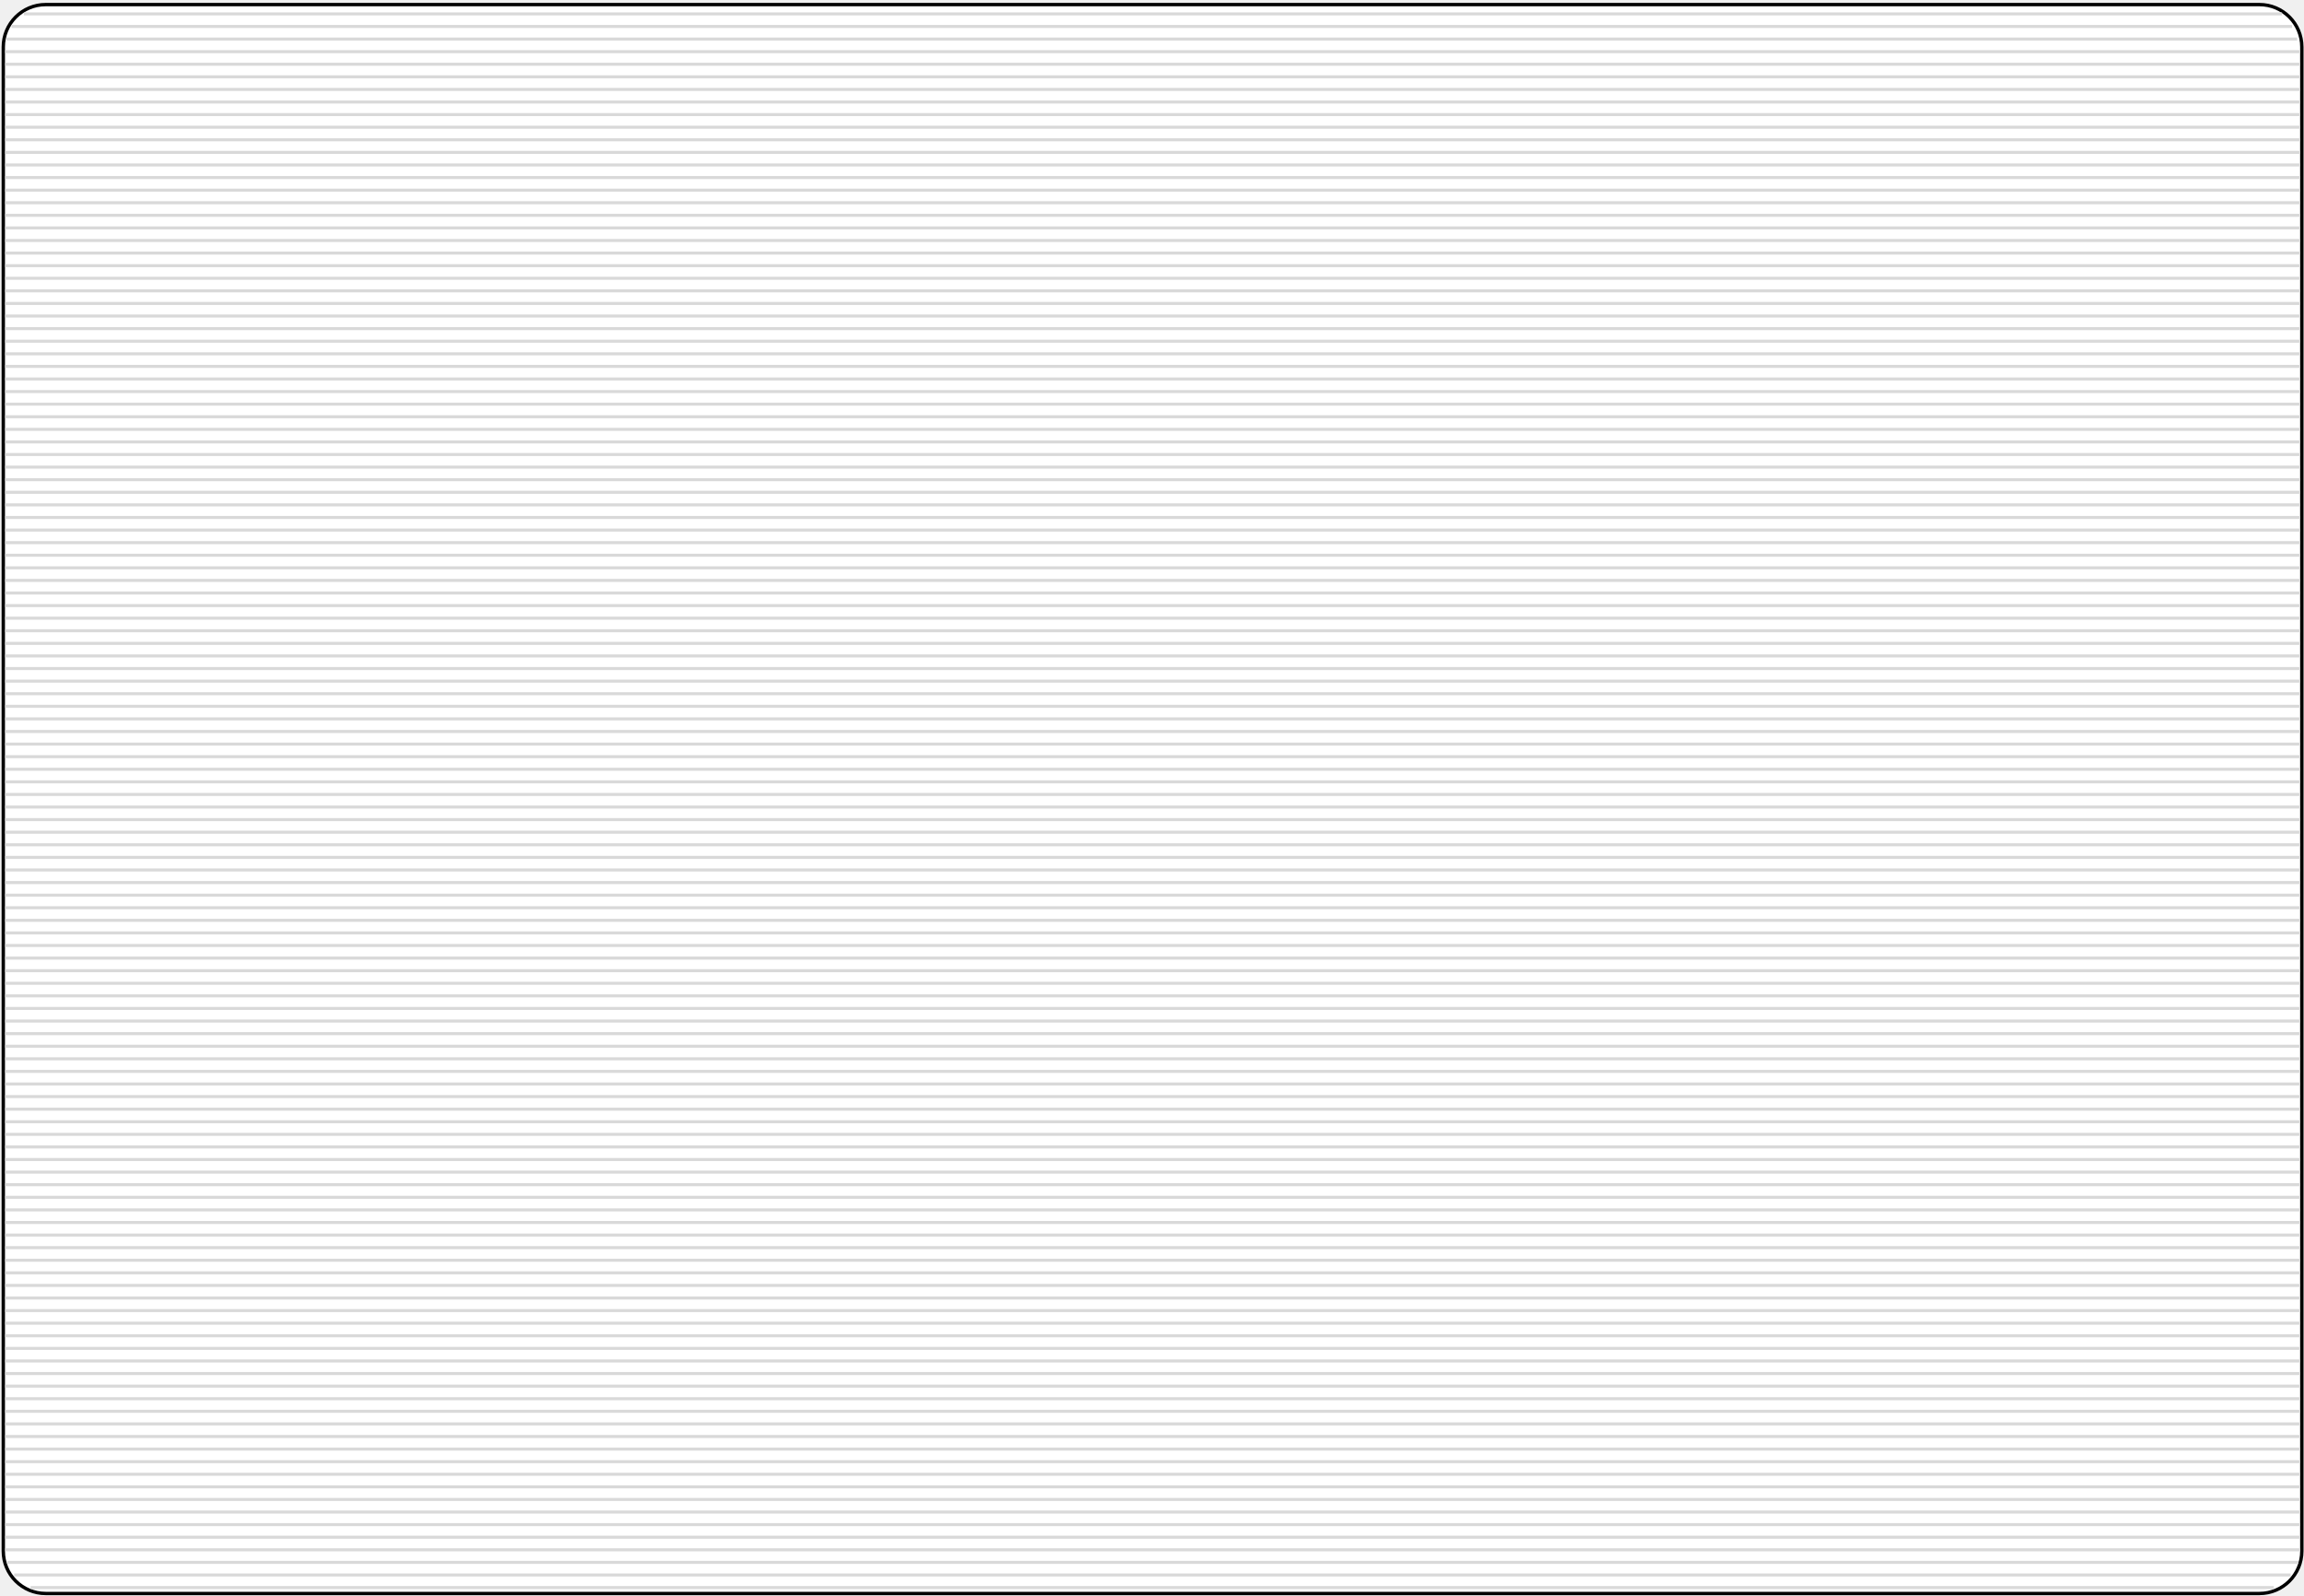
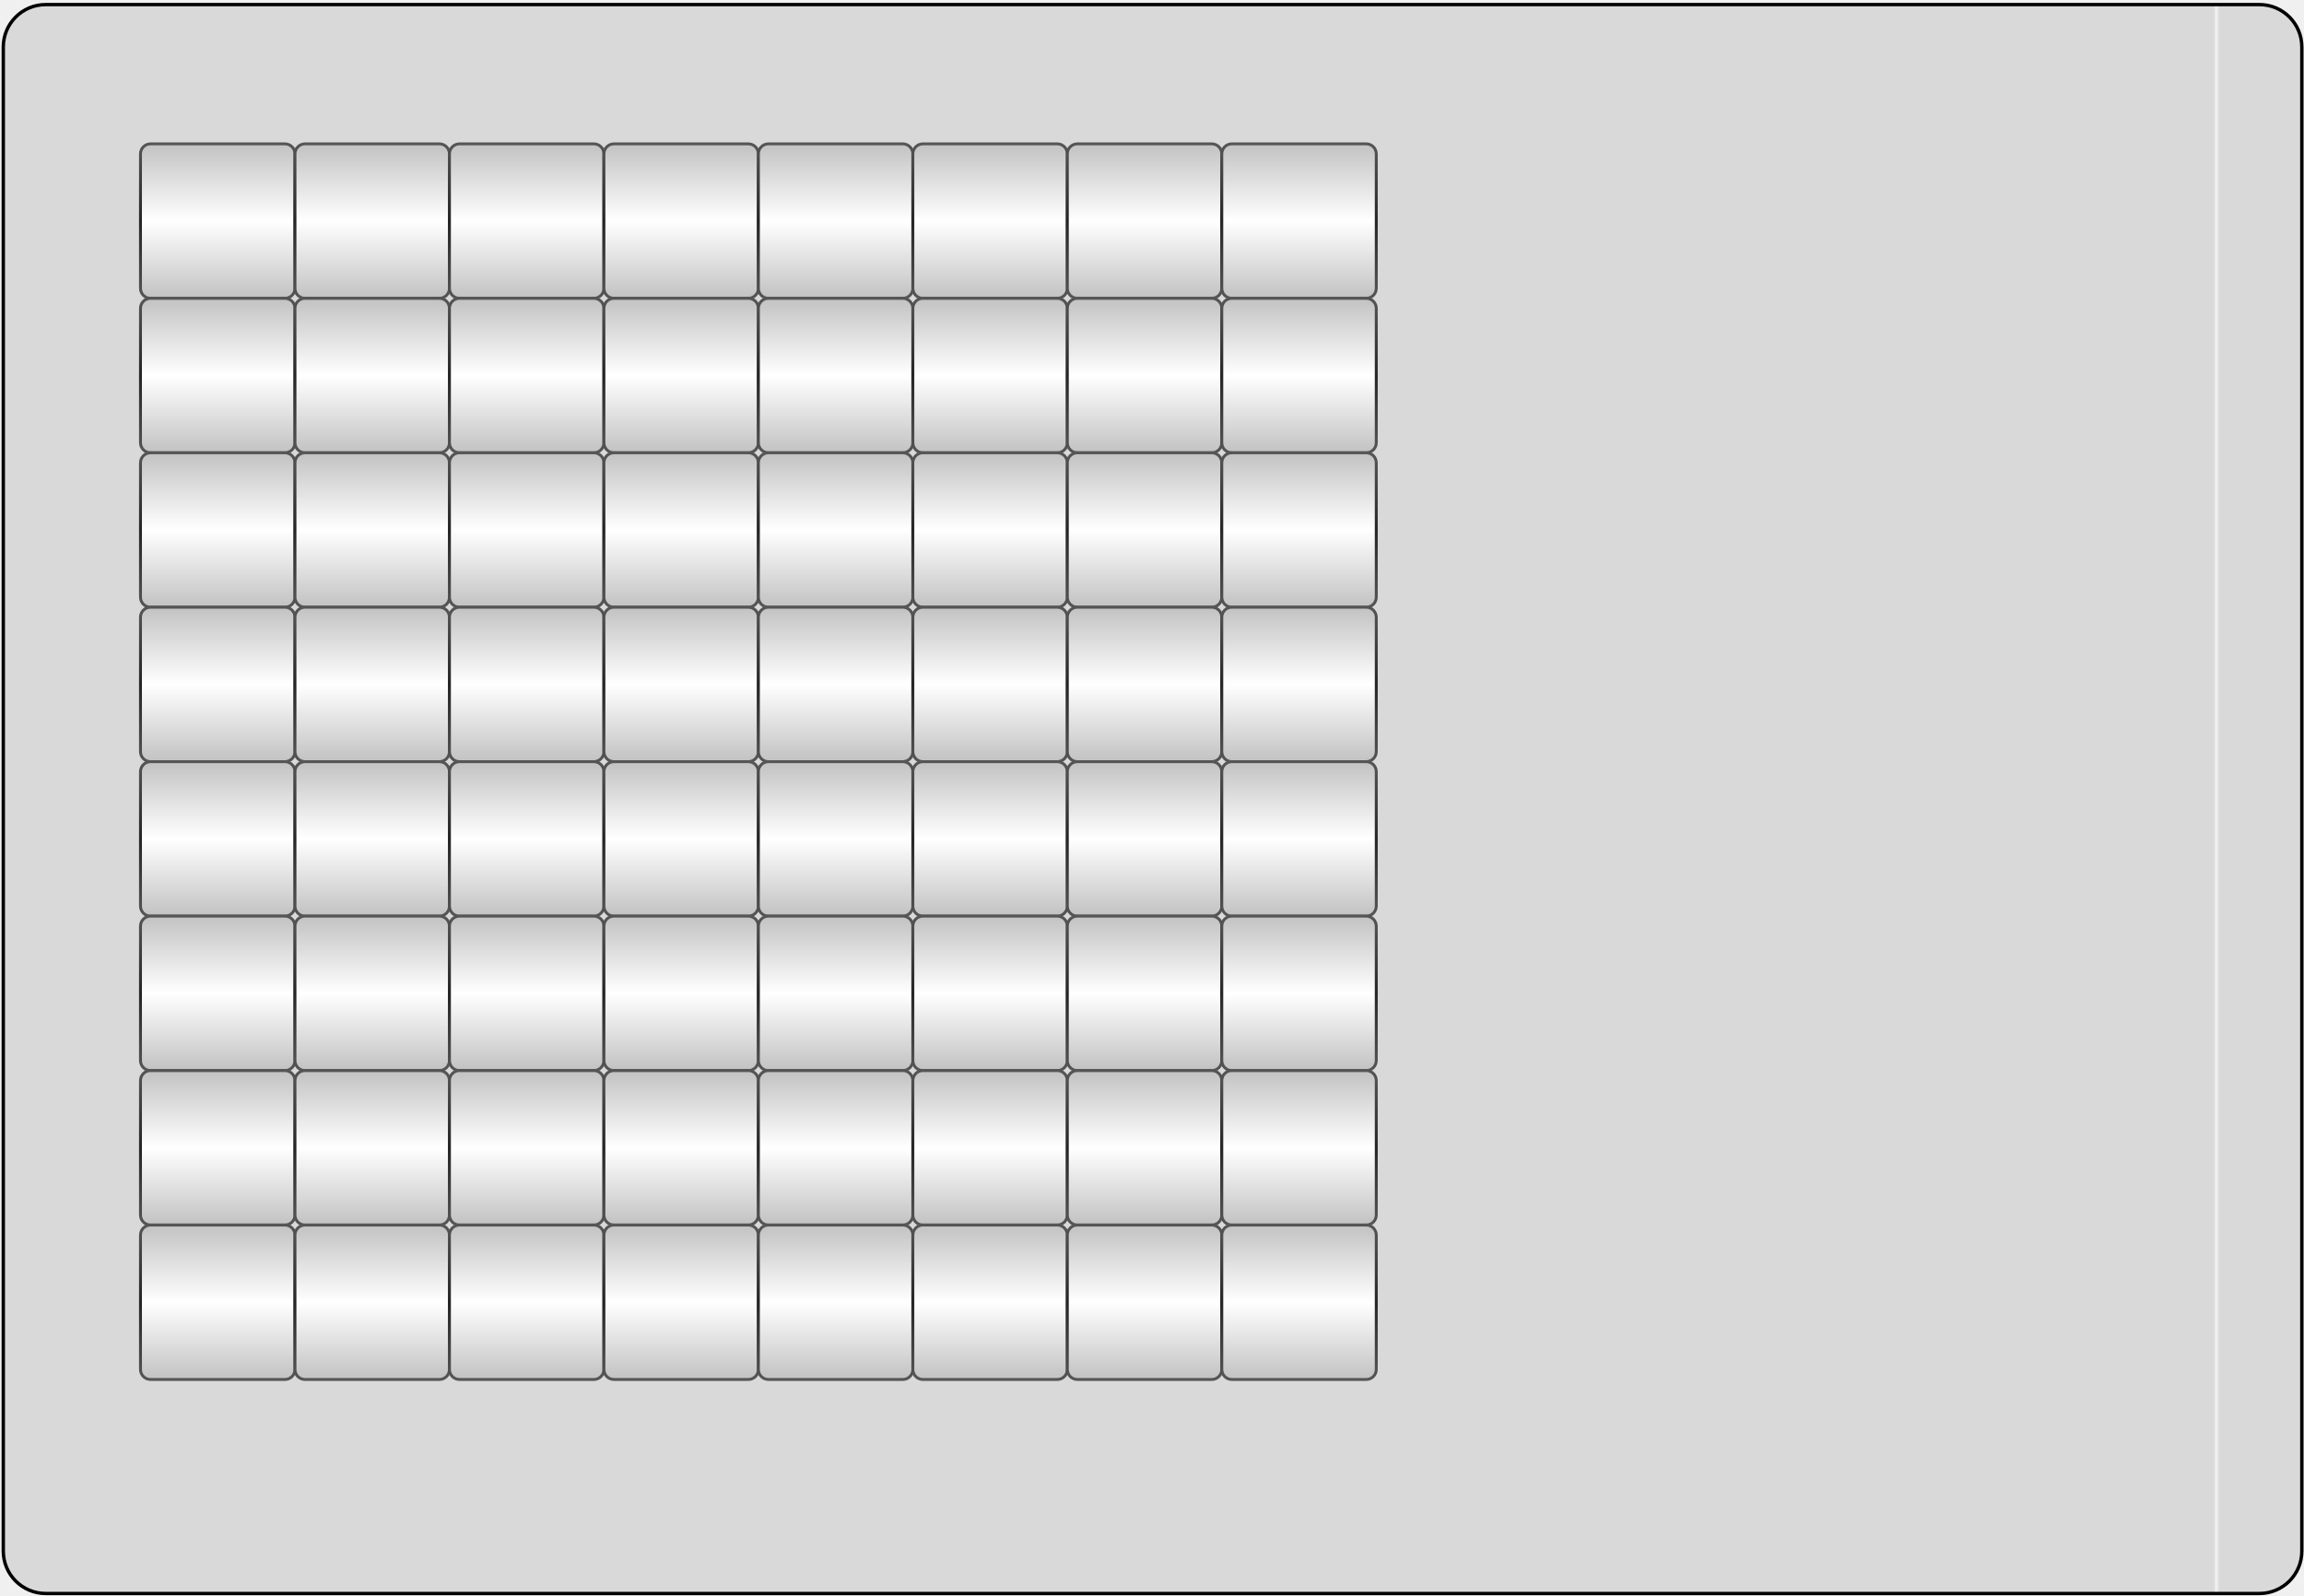
<svg xmlns="http://www.w3.org/2000/svg" xmlns:xlink="http://www.w3.org/1999/xlink" width="732" height="507" id="svg2" version="1.0">
  <defs id="defs4">
    <linearGradient id="linearGradient4085">
      <stop style="stop-color:#717171;stop-opacity:1;" offset="0" id="stop4087" />
      <stop style="stop-color:#ffffff;stop-opacity:1;" offset="1" id="stop4089" />
    </linearGradient>
    <linearGradient id="linearGradient3441">
      <stop style="stop-color:#858585;stop-opacity:1;" offset="0" id="stop3443" />
      <stop style="stop-color:#252525;stop-opacity:1;" offset="1" id="stop3445" />
    </linearGradient>
    <filter id="filter3194">
      <feGaussianBlur id="feGaussianBlur3196" stdDeviation="0.853" />
    </filter>
    <radialGradient r="254.786" fy="392.4" fx="220.123" cy="392.4" cx="220.123" gradientTransform="matrix(1.150908,0.5710642,-0.4515342,0.9195676,130.5254,-104.5135)" gradientUnits="userSpaceOnUse" id="radialGradient3229" xlink:href="#linearGradient3167" />
    <linearGradient gradientTransform="translate(-0.1713688,-0.1142458)" gradientUnits="userSpaceOnUse" y2="24.871" x2="35.013" y1="2.457" x1="18.368" id="linearGradient3172" xlink:href="#linearGradient3189" />
    <linearGradient id="linearGradient3167">
      <stop id="stop3169" offset="0" style="stop-color:#ffffff;stop-opacity:1;" />
      <stop id="stop3171" offset="1" style="stop-color:#000000;stop-opacity:0.312;" />
    </linearGradient>
    <marker style="overflow:visible" id="Arrow1Lstart" refX="0" refY="0" orient="auto">
      <path transform="matrix(0.8,0,0,0.8,10,0)" style="fill-rule:evenodd;stroke:#000000;stroke-width:1pt;marker-start:none" d="M 0,0 L 5,-5 L -12.5,0 L 5,5 L 0,0 z" id="path4575" />
    </marker>
    <linearGradient id="linearGradient3166">
      <stop id="stop3168" offset="0" style="stop-color:#ffffff;stop-opacity:1;" />
      <stop id="stop3170" offset="1" style="stop-color:#ffffff;stop-opacity:0.196;" />
    </linearGradient>
    <linearGradient id="linearGradient3189">
      <stop style="stop-color:#ffffff;stop-opacity:0.562;" offset="0" id="stop3191" />
      <stop style="stop-color:#ffffff;stop-opacity:0;" offset="1" id="stop3193" />
    </linearGradient>
-     <linearGradient xlink:href="#linearGradient4085" id="linearGradient4749" gradientUnits="userSpaceOnUse" gradientTransform="matrix(1.086957,0,0,1.086957,-319.4971,402.802)" spreadMethod="reflect" x1="75.281" y1="42.152" x2="75.281" y2="94.783" />
-     <linearGradient xlink:href="#linearGradient3441" id="linearGradient4751" gradientUnits="userSpaceOnUse" gradientTransform="matrix(1.086957,0,0,1.086957,-319.4971,402.802)" spreadMethod="reflect" x1="98.281" y1="49.935" x2="98.281" y2="94.783" />
+     <linearGradient xlink:href="#linearGradient4085" id="linearGradient2698" gradientUnits="userSpaceOnUse" gradientTransform="matrix(1.086957,0,0,1.086957,-37.65261,-32.77589)" spreadMethod="reflect" x1="75.281" y1="42.152" x2="75.281" y2="94.783" />
+     <linearGradient xlink:href="#linearGradient3441" id="linearGradient2700" gradientUnits="userSpaceOnUse" gradientTransform="matrix(1.086957,0,0,1.086957,-37.65261,-32.77589)" spreadMethod="reflect" x1="98.281" y1="49.935" x2="98.281" y2="94.783" />
+     <pattern patternUnits="userSpaceOnUse" width="730.03" height="16.964" patternTransform="translate(-755.9541,36.6547)" id="pattern2702">
+       <path id="path3209" d="M 0.481,0.481 L 729.549,0.481" style="fill:none;fill-rule:evenodd;stroke:#d9d9d9;stroke-width:0.963px;stroke-linecap:butt;stroke-linejoin:miter;stroke-opacity:1" />
+       <path id="path3211" d="M 0.481,4.482 L 729.549,4.482" style="fill:none;fill-rule:evenodd;stroke:#d9d9d9;stroke-width:0.963px;stroke-linecap:butt;stroke-linejoin:miter;stroke-opacity:1" />
+       <path style="fill:none;fill-rule:evenodd;stroke:#d9d9d9;stroke-width:0.963px;stroke-linecap:butt;stroke-linejoin:miter;stroke-opacity:1" d="M 0.481,8.482 L 729.549,8.482" id="path3213" />
+       <path id="path3215" d="M 0.481,12.482 L 729.549,12.482" style="fill:none;fill-rule:evenodd;stroke:#d9d9d9;stroke-width:0.963px;stroke-linecap:butt;stroke-linejoin:miter;stroke-opacity:1" />
+       <path style="fill:none;fill-rule:evenodd;stroke:#d9d9d9;stroke-width:0.963px;stroke-linecap:butt;stroke-linejoin:miter;stroke-opacity:1" d="M 0.481,16.482 L 729.549,16.482" id="path3217" />
+     </pattern>
+     <pattern patternUnits="userSpaceOnUse" width="730.03" height="0.963" patternTransform="translate(-755.9541,-3.348295)" id="pattern4220">
+       <path style="fill:none;fill-rule:evenodd;stroke:#d9d9d9;stroke-width:0.963px;stroke-linecap:butt;stroke-linejoin:miter;stroke-opacity:1" d="M 0.481,0.481 L 729.549,0.481" id="path3189" />
+     </pattern>
  </defs>
  <g id="layer2" style="display:inline">
-     <rect style="fill:#ffffff;fill-opacity:1;stroke:#000000;stroke-width:1.075;stroke-opacity:1" id="rect2403" width="730.266" height="504.875" x="1.047" y="1.456" ry="13.477" />
+     <rect style="fill:url(#pattern4220);fill-opacity:1;stroke:#000000;stroke-width:1.075;stroke-opacity:1;stroke-miterlimit:4;stroke-dasharray:none" id="rect2403" width="730.266" height="504.875" x="1.047" y="1.456" ry="13.477" />
  </g>
-   <g id="layer1" style="display:inline">
-     <path style="fill:none;fill-rule:evenodd;stroke:#d9d9d9;stroke-width:0.955px;stroke-linecap:butt;stroke-linejoin:miter;stroke-opacity:1" d="M 7.581,4.413 L 725.015,4.413" id="path3175" />
-     <path id="path3177" d="M 3.672,8.413 L 728.225,8.413" style="fill:none;fill-rule:evenodd;stroke:#d9d9d9;stroke-width:0.96px;stroke-linecap:butt;stroke-linejoin:miter;stroke-opacity:1" />
-     <path id="path3179" d="M 2.032,12.413 L 729.83,12.413" style="fill:none;fill-rule:evenodd;stroke:#d9d9d9;stroke-width:0.962px;stroke-linecap:butt;stroke-linejoin:miter;stroke-opacity:1" />
-     <path style="fill:none;fill-rule:evenodd;stroke:#d9d9d9;stroke-width:0.963px;stroke-linecap:butt;stroke-linejoin:miter;stroke-opacity:1" d="M 1.654,16.414 L 730.722,16.414" id="path3181" />
-     <path id="path3183" d="M 1.654,20.414 L 730.722,20.414" style="fill:none;fill-rule:evenodd;stroke:#d9d9d9;stroke-width:0.963px;stroke-linecap:butt;stroke-linejoin:miter;stroke-opacity:1" />
-     <path style="fill:none;fill-rule:evenodd;stroke:#d9d9d9;stroke-width:0.963px;stroke-linecap:butt;stroke-linejoin:miter;stroke-opacity:1" d="M 1.654,24.414 L 730.722,24.414" id="path3185" />
-     <path style="fill:none;fill-rule:evenodd;stroke:#d9d9d9;stroke-width:0.963px;stroke-linecap:butt;stroke-linejoin:miter;stroke-opacity:1" d="M 1.654,28.414 L 730.722,28.414" id="path3187" />
-     <path id="path3189" d="M 1.654,32.415 L 730.722,32.415" style="fill:none;fill-rule:evenodd;stroke:#d9d9d9;stroke-width:0.963px;stroke-linecap:butt;stroke-linejoin:miter;stroke-opacity:1" />
-     <path id="path3191" d="M 1.654,36.415 L 730.722,36.415" style="fill:none;fill-rule:evenodd;stroke:#d9d9d9;stroke-width:0.963px;stroke-linecap:butt;stroke-linejoin:miter;stroke-opacity:1" />
-     <path style="fill:none;fill-rule:evenodd;stroke:#d9d9d9;stroke-width:0.963px;stroke-linecap:butt;stroke-linejoin:miter;stroke-opacity:1" d="M 1.654,40.415 L 730.722,40.415" id="path3193" />
-     <path style="fill:none;fill-rule:evenodd;stroke:#d9d9d9;stroke-width:0.963px;stroke-linecap:butt;stroke-linejoin:miter;stroke-opacity:1" d="M 1.654,44.416 L 730.722,44.416" id="path3195" />
-     <path id="path3197" d="M 1.654,48.416 L 730.722,48.416" style="fill:none;fill-rule:evenodd;stroke:#d9d9d9;stroke-width:0.963px;stroke-linecap:butt;stroke-linejoin:miter;stroke-opacity:1" />
-     <path style="fill:none;fill-rule:evenodd;stroke:#d9d9d9;stroke-width:0.963px;stroke-linecap:butt;stroke-linejoin:miter;stroke-opacity:1" d="M 1.654,52.416 L 730.722,52.416" id="path3199" />
-     <path id="path3201" d="M 1.654,56.417 L 730.722,56.417" style="fill:none;fill-rule:evenodd;stroke:#d9d9d9;stroke-width:0.963px;stroke-linecap:butt;stroke-linejoin:miter;stroke-opacity:1" />
-     <path id="path3203" d="M 1.654,60.417 L 730.722,60.417" style="fill:none;fill-rule:evenodd;stroke:#d9d9d9;stroke-width:0.963px;stroke-linecap:butt;stroke-linejoin:miter;stroke-opacity:1" />
-     <path style="fill:none;fill-rule:evenodd;stroke:#d9d9d9;stroke-width:0.963px;stroke-linecap:butt;stroke-linejoin:miter;stroke-opacity:1" d="M 1.654,64.417 L 730.722,64.417" id="path3205" />
-     <path id="path3207" d="M 1.654,68.417 L 730.722,68.417" style="fill:none;fill-rule:evenodd;stroke:#d9d9d9;stroke-width:0.963px;stroke-linecap:butt;stroke-linejoin:miter;stroke-opacity:1" />
-     <path style="fill:none;fill-rule:evenodd;stroke:#d9d9d9;stroke-width:0.963px;stroke-linecap:butt;stroke-linejoin:miter;stroke-opacity:1" d="M 1.654,72.418 L 730.722,72.418" id="path3209" />
-     <path style="fill:none;fill-rule:evenodd;stroke:#d9d9d9;stroke-width:0.963px;stroke-linecap:butt;stroke-linejoin:miter;stroke-opacity:1" d="M 1.654,76.418 L 730.722,76.418" id="path3211" />
-     <path id="path3213" d="M 1.654,80.418 L 730.722,80.418" style="fill:none;fill-rule:evenodd;stroke:#d9d9d9;stroke-width:0.963px;stroke-linecap:butt;stroke-linejoin:miter;stroke-opacity:1" />
-     <path style="fill:none;fill-rule:evenodd;stroke:#d9d9d9;stroke-width:0.963px;stroke-linecap:butt;stroke-linejoin:miter;stroke-opacity:1" d="M 1.654,84.419 L 730.722,84.419" id="path3215" />
-     <path id="path3217" d="M 1.654,88.419 L 730.722,88.419" style="fill:none;fill-rule:evenodd;stroke:#d9d9d9;stroke-width:0.963px;stroke-linecap:butt;stroke-linejoin:miter;stroke-opacity:1" />
-     <path id="path3219" d="M 1.654,92.419 L 730.722,92.419" style="fill:none;fill-rule:evenodd;stroke:#d9d9d9;stroke-width:0.963px;stroke-linecap:butt;stroke-linejoin:miter;stroke-opacity:1" />
-     <path style="fill:none;fill-rule:evenodd;stroke:#d9d9d9;stroke-width:0.963px;stroke-linecap:butt;stroke-linejoin:miter;stroke-opacity:1" d="M 1.654,96.42 L 730.722,96.42" id="path3221" />
-     <path style="fill:none;fill-rule:evenodd;stroke:#d9d9d9;stroke-width:0.963px;stroke-linecap:butt;stroke-linejoin:miter;stroke-opacity:1" d="M 1.654,100.42 L 730.722,100.42" id="path3223" />
-     <path id="path3225" d="M 1.654,104.42 L 730.722,104.42" style="fill:none;fill-rule:evenodd;stroke:#d9d9d9;stroke-width:0.963px;stroke-linecap:butt;stroke-linejoin:miter;stroke-opacity:1" />
-     <path id="path3227" d="M 1.654,108.42 L 730.722,108.42" style="fill:none;fill-rule:evenodd;stroke:#d9d9d9;stroke-width:0.963px;stroke-linecap:butt;stroke-linejoin:miter;stroke-opacity:1" />
-     <path style="fill:none;fill-rule:evenodd;stroke:#d9d9d9;stroke-width:0.963px;stroke-linecap:butt;stroke-linejoin:miter;stroke-opacity:1" d="M 1.654,112.421 L 730.722,112.421" id="path3229" />
-     <path id="path3231" d="M 1.654,116.421 L 730.722,116.421" style="fill:none;fill-rule:evenodd;stroke:#d9d9d9;stroke-width:0.963px;stroke-linecap:butt;stroke-linejoin:miter;stroke-opacity:1" />
-     <path style="fill:none;fill-rule:evenodd;stroke:#d9d9d9;stroke-width:0.963px;stroke-linecap:butt;stroke-linejoin:miter;stroke-opacity:1" d="M 1.654,120.421 L 730.722,120.421" id="path3233" />
-     <path style="fill:none;fill-rule:evenodd;stroke:#d9d9d9;stroke-width:0.963px;stroke-linecap:butt;stroke-linejoin:miter;stroke-opacity:1" d="M 1.654,124.422 L 730.722,124.422" id="path3235" />
-     <path id="path3237" d="M 1.654,128.422 L 730.722,128.422" style="fill:none;fill-rule:evenodd;stroke:#d9d9d9;stroke-width:0.963px;stroke-linecap:butt;stroke-linejoin:miter;stroke-opacity:1" />
-     <path id="path3239" d="M 1.654,132.422 L 730.722,132.422" style="fill:none;fill-rule:evenodd;stroke:#d9d9d9;stroke-width:0.963px;stroke-linecap:butt;stroke-linejoin:miter;stroke-opacity:1" />
-     <path style="fill:none;fill-rule:evenodd;stroke:#d9d9d9;stroke-width:0.963px;stroke-linecap:butt;stroke-linejoin:miter;stroke-opacity:1" d="M 1.654,136.423 L 730.722,136.423" id="path3241" />
-     <path style="fill:none;fill-rule:evenodd;stroke:#d9d9d9;stroke-width:0.963px;stroke-linecap:butt;stroke-linejoin:miter;stroke-opacity:1" d="M 1.654,140.423 L 730.722,140.423" id="path3243" />
-     <path id="path3245" d="M 1.654,144.423 L 730.722,144.423" style="fill:none;fill-rule:evenodd;stroke:#d9d9d9;stroke-width:0.963px;stroke-linecap:butt;stroke-linejoin:miter;stroke-opacity:1" />
-     <path style="fill:none;fill-rule:evenodd;stroke:#d9d9d9;stroke-width:0.963px;stroke-linecap:butt;stroke-linejoin:miter;stroke-opacity:1" d="M 1.654,148.423 L 730.722,148.423" id="path3247" />
-     <path id="path3249" d="M 1.654,152.424 L 730.722,152.424" style="fill:none;fill-rule:evenodd;stroke:#d9d9d9;stroke-width:0.963px;stroke-linecap:butt;stroke-linejoin:miter;stroke-opacity:1" />
-     <path id="path3251" d="M 1.654,156.424 L 730.722,156.424" style="fill:none;fill-rule:evenodd;stroke:#d9d9d9;stroke-width:0.963px;stroke-linecap:butt;stroke-linejoin:miter;stroke-opacity:1" />
-     <path style="fill:none;fill-rule:evenodd;stroke:#d9d9d9;stroke-width:0.963px;stroke-linecap:butt;stroke-linejoin:miter;stroke-opacity:1" d="M 1.654,160.424 L 730.722,160.424" id="path3253" />
-     <path style="fill:none;fill-rule:evenodd;stroke:#d9d9d9;stroke-width:0.963px;stroke-linecap:butt;stroke-linejoin:miter;stroke-opacity:1" d="M 1.654,164.425 L 730.722,164.425" id="path3255" />
-     <path id="path3257" d="M 1.654,168.425 L 730.722,168.425" style="fill:none;fill-rule:evenodd;stroke:#d9d9d9;stroke-width:0.963px;stroke-linecap:butt;stroke-linejoin:miter;stroke-opacity:1" />
-     <path id="path3259" d="M 1.654,172.425 L 730.722,172.425" style="fill:none;fill-rule:evenodd;stroke:#d9d9d9;stroke-width:0.963px;stroke-linecap:butt;stroke-linejoin:miter;stroke-opacity:1" />
-     <path style="fill:none;fill-rule:evenodd;stroke:#d9d9d9;stroke-width:0.963px;stroke-linecap:butt;stroke-linejoin:miter;stroke-opacity:1" d="M 1.654,176.426 L 730.722,176.426" id="path3261" />
-     <path id="path3263" d="M 1.654,180.426 L 730.722,180.426" style="fill:none;fill-rule:evenodd;stroke:#d9d9d9;stroke-width:0.963px;stroke-linecap:butt;stroke-linejoin:miter;stroke-opacity:1" />
-     <path style="fill:none;fill-rule:evenodd;stroke:#d9d9d9;stroke-width:0.963px;stroke-linecap:butt;stroke-linejoin:miter;stroke-opacity:1" d="M 1.654,184.426 L 730.722,184.426" id="path3265" />
-     <path style="fill:none;fill-rule:evenodd;stroke:#d9d9d9;stroke-width:0.963px;stroke-linecap:butt;stroke-linejoin:miter;stroke-opacity:1" d="M 1.654,188.426 L 730.722,188.426" id="path3267" />
-     <path id="path3269" d="M 1.654,192.427 L 730.722,192.427" style="fill:none;fill-rule:evenodd;stroke:#d9d9d9;stroke-width:0.963px;stroke-linecap:butt;stroke-linejoin:miter;stroke-opacity:1" />
-     <path style="fill:none;fill-rule:evenodd;stroke:#d9d9d9;stroke-width:0.963px;stroke-linecap:butt;stroke-linejoin:miter;stroke-opacity:1" d="M 1.654,196.427 L 730.722,196.427" id="path3271" />
-     <path id="path3273" d="M 1.654,200.427 L 730.722,200.427" style="fill:none;fill-rule:evenodd;stroke:#d9d9d9;stroke-width:0.963px;stroke-linecap:butt;stroke-linejoin:miter;stroke-opacity:1" />
-     <path id="path3275" d="M 1.654,204.428 L 730.722,204.428" style="fill:none;fill-rule:evenodd;stroke:#d9d9d9;stroke-width:0.963px;stroke-linecap:butt;stroke-linejoin:miter;stroke-opacity:1" />
-     <path style="fill:none;fill-rule:evenodd;stroke:#d9d9d9;stroke-width:0.963px;stroke-linecap:butt;stroke-linejoin:miter;stroke-opacity:1" d="M 1.654,208.428 L 730.722,208.428" id="path3277" />
-     <path id="path3279" d="M 1.654,212.428 L 730.722,212.428" style="fill:none;fill-rule:evenodd;stroke:#d9d9d9;stroke-width:0.963px;stroke-linecap:butt;stroke-linejoin:miter;stroke-opacity:1" />
-     <path style="fill:none;fill-rule:evenodd;stroke:#d9d9d9;stroke-width:0.963px;stroke-linecap:butt;stroke-linejoin:miter;stroke-opacity:1" d="M 1.654,216.429 L 730.722,216.429" id="path3281" />
-     <path style="fill:none;fill-rule:evenodd;stroke:#d9d9d9;stroke-width:0.963px;stroke-linecap:butt;stroke-linejoin:miter;stroke-opacity:1" d="M 1.654,220.429 L 730.722,220.429" id="path3283" />
-     <path id="path3285" d="M 1.654,224.429 L 730.722,224.429" style="fill:none;fill-rule:evenodd;stroke:#d9d9d9;stroke-width:0.963px;stroke-linecap:butt;stroke-linejoin:miter;stroke-opacity:1" />
-     <path id="path3287" d="M 1.654,228.429 L 730.722,228.429" style="fill:none;fill-rule:evenodd;stroke:#d9d9d9;stroke-width:0.963px;stroke-linecap:butt;stroke-linejoin:miter;stroke-opacity:1" />
-     <path style="fill:none;fill-rule:evenodd;stroke:#d9d9d9;stroke-width:0.963px;stroke-linecap:butt;stroke-linejoin:miter;stroke-opacity:1" d="M 1.654,232.43 L 730.722,232.43" id="path3289" />
-     <path style="fill:none;fill-rule:evenodd;stroke:#d9d9d9;stroke-width:0.963px;stroke-linecap:butt;stroke-linejoin:miter;stroke-opacity:1" d="M 1.654,236.43 L 730.722,236.43" id="path3291" />
-     <path id="path3293" d="M 1.654,240.43 L 730.722,240.43" style="fill:none;fill-rule:evenodd;stroke:#d9d9d9;stroke-width:0.963px;stroke-linecap:butt;stroke-linejoin:miter;stroke-opacity:1" />
-     <path style="fill:none;fill-rule:evenodd;stroke:#d9d9d9;stroke-width:0.963px;stroke-linecap:butt;stroke-linejoin:miter;stroke-opacity:1" d="M 1.654,244.431 L 730.722,244.431" id="path3295" />
-     <path id="path3297" d="M 1.654,248.431 L 730.722,248.431" style="fill:none;fill-rule:evenodd;stroke:#d9d9d9;stroke-width:0.963px;stroke-linecap:butt;stroke-linejoin:miter;stroke-opacity:1" />
-     <path id="path3299" d="M 1.654,252.431 L 730.722,252.431" style="fill:none;fill-rule:evenodd;stroke:#d9d9d9;stroke-width:0.963px;stroke-linecap:butt;stroke-linejoin:miter;stroke-opacity:1" />
-     <path style="fill:none;fill-rule:evenodd;stroke:#d9d9d9;stroke-width:0.963px;stroke-linecap:butt;stroke-linejoin:miter;stroke-opacity:1" d="M 1.654,256.432 L 730.722,256.432" id="path3301" />
-     <path id="path3303" d="M 1.654,260.432 L 730.722,260.432" style="fill:none;fill-rule:evenodd;stroke:#d9d9d9;stroke-width:0.963px;stroke-linecap:butt;stroke-linejoin:miter;stroke-opacity:1" />
-     <path style="fill:none;fill-rule:evenodd;stroke:#d9d9d9;stroke-width:0.963px;stroke-linecap:butt;stroke-linejoin:miter;stroke-opacity:1" d="M 1.654,264.432 L 730.722,264.432" id="path3305" />
-     <path style="fill:none;fill-rule:evenodd;stroke:#d9d9d9;stroke-width:0.963px;stroke-linecap:butt;stroke-linejoin:miter;stroke-opacity:1" d="M 1.654,268.432 L 730.722,268.432" id="path3307" />
-     <path id="path3309" d="M 1.654,272.433 L 730.722,272.433" style="fill:none;fill-rule:evenodd;stroke:#d9d9d9;stroke-width:0.963px;stroke-linecap:butt;stroke-linejoin:miter;stroke-opacity:1" />
-     <path style="fill:none;fill-rule:evenodd;stroke:#d9d9d9;stroke-width:0.963px;stroke-linecap:butt;stroke-linejoin:miter;stroke-opacity:1" d="M 1.654,276.433 L 730.722,276.433" id="path3311" />
-     <path id="path3313" d="M 1.654,280.433 L 730.722,280.433" style="fill:none;fill-rule:evenodd;stroke:#d9d9d9;stroke-width:0.963px;stroke-linecap:butt;stroke-linejoin:miter;stroke-opacity:1" />
-     <path id="path3315" d="M 1.654,284.434 L 730.722,284.434" style="fill:none;fill-rule:evenodd;stroke:#d9d9d9;stroke-width:0.963px;stroke-linecap:butt;stroke-linejoin:miter;stroke-opacity:1" />
-     <path style="fill:none;fill-rule:evenodd;stroke:#d9d9d9;stroke-width:0.963px;stroke-linecap:butt;stroke-linejoin:miter;stroke-opacity:1" d="M 1.654,288.434 L 730.722,288.434" id="path3317" />
-     <path style="fill:none;fill-rule:evenodd;stroke:#d9d9d9;stroke-width:0.963px;stroke-linecap:butt;stroke-linejoin:miter;stroke-opacity:1" d="M 1.654,292.434 L 730.722,292.434" id="path3319" />
-     <path id="path3321" d="M 1.654,296.435 L 730.722,296.435" style="fill:none;fill-rule:evenodd;stroke:#d9d9d9;stroke-width:0.963px;stroke-linecap:butt;stroke-linejoin:miter;stroke-opacity:1" />
-     <path id="path3323" d="M 1.654,300.435 L 730.722,300.435" style="fill:none;fill-rule:evenodd;stroke:#d9d9d9;stroke-width:0.963px;stroke-linecap:butt;stroke-linejoin:miter;stroke-opacity:1" />
-     <path style="fill:none;fill-rule:evenodd;stroke:#d9d9d9;stroke-width:0.963px;stroke-linecap:butt;stroke-linejoin:miter;stroke-opacity:1" d="M 1.654,304.435 L 730.722,304.435" id="path3325" />
-     <path id="path3327" d="M 1.654,308.435 L 730.722,308.435" style="fill:none;fill-rule:evenodd;stroke:#d9d9d9;stroke-width:0.963px;stroke-linecap:butt;stroke-linejoin:miter;stroke-opacity:1" />
-     <path style="fill:none;fill-rule:evenodd;stroke:#d9d9d9;stroke-width:0.963px;stroke-linecap:butt;stroke-linejoin:miter;stroke-opacity:1" d="M 1.654,312.436 L 730.722,312.436" id="path3329" />
-     <path style="fill:none;fill-rule:evenodd;stroke:#d9d9d9;stroke-width:0.963px;stroke-linecap:butt;stroke-linejoin:miter;stroke-opacity:1" d="M 1.654,316.436 L 730.722,316.436" id="path3331" />
-     <path id="path3333" d="M 1.654,320.436 L 730.722,320.436" style="fill:none;fill-rule:evenodd;stroke:#d9d9d9;stroke-width:0.963px;stroke-linecap:butt;stroke-linejoin:miter;stroke-opacity:1" />
-     <path style="fill:none;fill-rule:evenodd;stroke:#d9d9d9;stroke-width:0.963px;stroke-linecap:butt;stroke-linejoin:miter;stroke-opacity:1" d="M 1.654,324.437 L 730.722,324.437" id="path3335" />
-     <path id="path3337" d="M 1.654,328.437 L 730.722,328.437" style="fill:none;fill-rule:evenodd;stroke:#d9d9d9;stroke-width:0.963px;stroke-linecap:butt;stroke-linejoin:miter;stroke-opacity:1" />
-     <path id="path3339" d="M 1.654,332.437 L 730.722,332.437" style="fill:none;fill-rule:evenodd;stroke:#d9d9d9;stroke-width:0.963px;stroke-linecap:butt;stroke-linejoin:miter;stroke-opacity:1" />
-     <path style="fill:none;fill-rule:evenodd;stroke:#d9d9d9;stroke-width:0.963px;stroke-linecap:butt;stroke-linejoin:miter;stroke-opacity:1" d="M 1.654,336.437 L 730.722,336.437" id="path3341" />
-     <path id="path3343" d="M 1.654,340.438 L 730.722,340.438" style="fill:none;fill-rule:evenodd;stroke:#d9d9d9;stroke-width:0.963px;stroke-linecap:butt;stroke-linejoin:miter;stroke-opacity:1" />
-     <path style="fill:none;fill-rule:evenodd;stroke:#d9d9d9;stroke-width:0.963px;stroke-linecap:butt;stroke-linejoin:miter;stroke-opacity:1" d="M 1.654,344.438 L 730.722,344.438" id="path3345" />
-     <path style="fill:none;fill-rule:evenodd;stroke:#d9d9d9;stroke-width:0.963px;stroke-linecap:butt;stroke-linejoin:miter;stroke-opacity:1" d="M 1.654,348.438 L 730.722,348.438" id="path3347" />
-     <path id="path3349" d="M 1.654,352.439 L 730.722,352.439" style="fill:none;fill-rule:evenodd;stroke:#d9d9d9;stroke-width:0.963px;stroke-linecap:butt;stroke-linejoin:miter;stroke-opacity:1" />
-     <path id="path3351" d="M 1.654,356.439 L 730.722,356.439" style="fill:none;fill-rule:evenodd;stroke:#d9d9d9;stroke-width:0.963px;stroke-linecap:butt;stroke-linejoin:miter;stroke-opacity:1" />
-     <path style="fill:none;fill-rule:evenodd;stroke:#d9d9d9;stroke-width:0.963px;stroke-linecap:butt;stroke-linejoin:miter;stroke-opacity:1" d="M 1.654,360.439 L 730.722,360.439" id="path3353" />
-     <path style="fill:none;fill-rule:evenodd;stroke:#d9d9d9;stroke-width:0.963px;stroke-linecap:butt;stroke-linejoin:miter;stroke-opacity:1" d="M 1.654,364.44 L 730.722,364.44" id="path3355" />
-     <path id="path3357" d="M 1.654,368.44 L 730.722,368.44" style="fill:none;fill-rule:evenodd;stroke:#d9d9d9;stroke-width:0.963px;stroke-linecap:butt;stroke-linejoin:miter;stroke-opacity:1" />
-     <path style="fill:none;fill-rule:evenodd;stroke:#d9d9d9;stroke-width:0.963px;stroke-linecap:butt;stroke-linejoin:miter;stroke-opacity:1" d="M 1.654,372.44 L 730.722,372.44" id="path3359" />
-     <path id="path3361" d="M 1.654,376.44 L 730.722,376.44" style="fill:none;fill-rule:evenodd;stroke:#d9d9d9;stroke-width:0.963px;stroke-linecap:butt;stroke-linejoin:miter;stroke-opacity:1" />
-     <path id="path3363" d="M 1.654,380.441 L 730.722,380.441" style="fill:none;fill-rule:evenodd;stroke:#d9d9d9;stroke-width:0.963px;stroke-linecap:butt;stroke-linejoin:miter;stroke-opacity:1" />
-     <path style="fill:none;fill-rule:evenodd;stroke:#d9d9d9;stroke-width:0.963px;stroke-linecap:butt;stroke-linejoin:miter;stroke-opacity:1" d="M 1.654,384.441 L 730.722,384.441" id="path3365" />
-     <path style="fill:none;fill-rule:evenodd;stroke:#d9d9d9;stroke-width:0.963px;stroke-linecap:butt;stroke-linejoin:miter;stroke-opacity:1" d="M 1.654,388.441 L 730.722,388.441" id="path3367" />
-     <path id="path3369" d="M 1.654,392.442 L 730.722,392.442" style="fill:none;fill-rule:evenodd;stroke:#d9d9d9;stroke-width:0.963px;stroke-linecap:butt;stroke-linejoin:miter;stroke-opacity:1" />
-     <path id="path3371" d="M 1.654,396.442 L 730.722,396.442" style="fill:none;fill-rule:evenodd;stroke:#d9d9d9;stroke-width:0.963px;stroke-linecap:butt;stroke-linejoin:miter;stroke-opacity:1" />
-     <path style="fill:none;fill-rule:evenodd;stroke:#d9d9d9;stroke-width:0.963px;stroke-linecap:butt;stroke-linejoin:miter;stroke-opacity:1" d="M 1.654,400.442 L 730.722,400.442" id="path3373" />
-     <path id="path3375" d="M 1.654,404.443 L 730.722,404.443" style="fill:none;fill-rule:evenodd;stroke:#d9d9d9;stroke-width:0.963px;stroke-linecap:butt;stroke-linejoin:miter;stroke-opacity:1" />
-     <path style="fill:none;fill-rule:evenodd;stroke:#d9d9d9;stroke-width:0.963px;stroke-linecap:butt;stroke-linejoin:miter;stroke-opacity:1" d="M 1.654,408.443 L 730.722,408.443" id="path3377" />
-     <path style="fill:none;fill-rule:evenodd;stroke:#d9d9d9;stroke-width:0.963px;stroke-linecap:butt;stroke-linejoin:miter;stroke-opacity:1" d="M 1.654,412.443 L 730.722,412.443" id="path3379" />
-     <path id="path3381" d="M 1.654,416.443 L 730.722,416.443" style="fill:none;fill-rule:evenodd;stroke:#d9d9d9;stroke-width:0.963px;stroke-linecap:butt;stroke-linejoin:miter;stroke-opacity:1" />
-     <path id="path3383" d="M 1.654,420.444 L 730.722,420.444" style="fill:none;fill-rule:evenodd;stroke:#d9d9d9;stroke-width:0.963px;stroke-linecap:butt;stroke-linejoin:miter;stroke-opacity:1" />
-     <path style="fill:none;fill-rule:evenodd;stroke:#d9d9d9;stroke-width:0.963px;stroke-linecap:butt;stroke-linejoin:miter;stroke-opacity:1" d="M 1.654,424.444 L 730.722,424.444" id="path3385" />
-     <path style="fill:none;fill-rule:evenodd;stroke:#d9d9d9;stroke-width:0.963px;stroke-linecap:butt;stroke-linejoin:miter;stroke-opacity:1" d="M 1.654,428.444 L 730.722,428.444" id="path3387" />
-     <path id="path3389" d="M 1.654,432.445 L 730.722,432.445" style="fill:none;fill-rule:evenodd;stroke:#d9d9d9;stroke-width:0.963px;stroke-linecap:butt;stroke-linejoin:miter;stroke-opacity:1" />
-     <path style="fill:none;fill-rule:evenodd;stroke:#d9d9d9;stroke-width:0.963px;stroke-linecap:butt;stroke-linejoin:miter;stroke-opacity:1" d="M 1.654,436.445 L 730.722,436.445" id="path3391" />
-     <path id="path3393" d="M 1.654,440.445 L 730.722,440.445" style="fill:none;fill-rule:evenodd;stroke:#d9d9d9;stroke-width:0.963px;stroke-linecap:butt;stroke-linejoin:miter;stroke-opacity:1" />
-     <path id="path3395" d="M 1.654,444.446 L 730.722,444.446" style="fill:none;fill-rule:evenodd;stroke:#d9d9d9;stroke-width:0.963px;stroke-linecap:butt;stroke-linejoin:miter;stroke-opacity:1" />
-     <path style="fill:none;fill-rule:evenodd;stroke:#d9d9d9;stroke-width:0.963px;stroke-linecap:butt;stroke-linejoin:miter;stroke-opacity:1" d="M 1.654,448.446 L 730.722,448.446" id="path3397" />
-     <path id="path3399" d="M 1.654,452.446 L 730.722,452.446" style="fill:none;fill-rule:evenodd;stroke:#d9d9d9;stroke-width:0.963px;stroke-linecap:butt;stroke-linejoin:miter;stroke-opacity:1" />
-     <path style="fill:none;fill-rule:evenodd;stroke:#d9d9d9;stroke-width:0.963px;stroke-linecap:butt;stroke-linejoin:miter;stroke-opacity:1" d="M 1.654,456.446 L 730.722,456.446" id="path3401" />
-     <path style="fill:none;fill-rule:evenodd;stroke:#d9d9d9;stroke-width:0.963px;stroke-linecap:butt;stroke-linejoin:miter;stroke-opacity:1" d="M 1.654,460.447 L 730.722,460.447" id="path3403" />
-     <path id="path3405" d="M 1.654,464.447 L 730.722,464.447" style="fill:none;fill-rule:evenodd;stroke:#d9d9d9;stroke-width:0.963px;stroke-linecap:butt;stroke-linejoin:miter;stroke-opacity:1" />
-     <path style="fill:none;fill-rule:evenodd;stroke:#d9d9d9;stroke-width:0.963px;stroke-linecap:butt;stroke-linejoin:miter;stroke-opacity:1" d="M 1.654,468.447 L 730.722,468.447" id="path3407" />
-     <path id="path3409" d="M 1.654,472.448 L 730.722,472.448" style="fill:none;fill-rule:evenodd;stroke:#d9d9d9;stroke-width:0.963px;stroke-linecap:butt;stroke-linejoin:miter;stroke-opacity:1" />
-     <path id="path3411" d="M 1.654,476.448 L 730.722,476.448" style="fill:none;fill-rule:evenodd;stroke:#d9d9d9;stroke-width:0.963px;stroke-linecap:butt;stroke-linejoin:miter;stroke-opacity:1" />
-     <path style="fill:none;fill-rule:evenodd;stroke:#d9d9d9;stroke-width:0.963px;stroke-linecap:butt;stroke-linejoin:miter;stroke-opacity:1" d="M 1.654,480.448 L 730.722,480.448" id="path3413" />
-     <path style="fill:none;fill-rule:evenodd;stroke:#d9d9d9;stroke-width:0.963px;stroke-linecap:butt;stroke-linejoin:miter;stroke-opacity:1" d="M 1.654,484.449 L 730.722,484.449" id="path3415" />
-     <path id="path3417" d="M 1.654,488.449 L 730.722,488.449" style="fill:none;fill-rule:evenodd;stroke:#d9d9d9;stroke-width:0.963px;stroke-linecap:butt;stroke-linejoin:miter;stroke-opacity:1" />
-     <path id="path3419" d="M 1.654,492.449 L 730.722,492.449" style="fill:none;fill-rule:evenodd;stroke:#d9d9d9;stroke-width:0.963px;stroke-linecap:butt;stroke-linejoin:miter;stroke-opacity:1" />
-     <path style="fill:none;fill-rule:evenodd;stroke:#d9d9d9;stroke-width:0.962px;stroke-linecap:butt;stroke-linejoin:miter;stroke-opacity:1" d="M 2.285,496.449 L 730.217,496.449" id="path3421" />
-     <path id="path3423" d="M 4.492,500.45 L 727.758,500.45" style="fill:none;fill-rule:evenodd;stroke:#d9d9d9;stroke-width:0.959px;stroke-linecap:butt;stroke-linejoin:miter;stroke-opacity:1" />
-     <path style="fill:none;fill-rule:evenodd;stroke:#d9d9d9;stroke-width:0.952px;stroke-linecap:butt;stroke-linejoin:miter;stroke-opacity:1" d="M 9.725,504.45 L 722.399,504.45" id="path3425" />
-   </g>
-   <g id="layer3">
-     <rect style="fill:url(#linearGradient4749);fill-opacity:1;stroke:url(#linearGradient4751);stroke-width:0.923;stroke-miterlimit:4;stroke-dasharray:none;stroke-opacity:1" id="rect3437" width="49.077" height="49.077" x="-237.209" y="481.289" ry="3.184" />
-     <use x="0" y="0" xlink:href="#rect3437" id="use3439" transform="translate(75.03097,41.24152)" width="732" height="507" />
+   <g id="layer3" style="display:inline">
+     <rect style="fill:url(#linearGradient2698);fill-opacity:1;stroke:url(#linearGradient2700);stroke-width:0.923;stroke-miterlimit:4;stroke-dasharray:none;stroke-opacity:1" id="rect3437" width="49.077" height="49.077" x="44.635" y="45.711" ry="3.184" />
    <g id="g4590" transform="translate(-158.3265,117.7229)">
      <path transform="matrix(5.5625896e-2,6.379928e-2,-6.3459816e-2,5.5923453e-2,30.8685,-25.88011)" d="M 628.571,452.362 A 254.286,260 0 1 1 120,452.362 A 254.286,260 0 1 1 628.571,452.362 z" id="path2383" style="fill:#000000;fill-opacity:1;fill-rule:evenodd;stroke:#000000;stroke-width:1;stroke-linecap:butt;stroke-linejoin:miter;marker-start:none;stroke-miterlimit:4;stroke-dasharray:none;stroke-dashoffset:0;stroke-opacity:1" />
      <path style="opacity:1;fill:url(#radialGradient3229);fill-opacity:1;fill-rule:evenodd;stroke:#000000;stroke-width:1;stroke-linecap:butt;stroke-linejoin:miter;marker-start:none;stroke-miterlimit:4;stroke-dasharray:none;stroke-dashoffset:0;stroke-opacity:1" id="path4593" d="M 628.571,452.362 A 254.286,260 0 1 1 120,452.362 A 254.286,260 0 1 1 628.571,452.362 z" transform="matrix(5.5625896e-2,6.379928e-2,-6.3459816e-2,5.5923453e-2,30.8685,-25.88011)" />
      <path transform="matrix(0.9574656,0,0,0.9574656,1.035174,1.263795)" id="path4595" d="M 23.545,0.173 C 18.099,0.135 12.58,2.05 8.121,5.98 C 3.88,9.717 1.312,14.647 0.489,19.794 C 4.363,23.935 11.563,26.72 19.805,26.72 C 32.14,26.72 42.153,20.483 42.153,12.797 C 42.153,11.668 41.935,10.57 41.528,9.519 C 41.096,8.907 40.628,8.314 40.126,7.738 C 35.794,2.769 29.717,0.216 23.545,0.173 z" style="opacity:1;fill:url(#linearGradient3172);fill-opacity:1;fill-rule:evenodd;stroke:none;stroke-width:1px;stroke-linecap:butt;stroke-linejoin:miter;stroke-opacity:1;filter:url(#filter3194)" />
    </g>
    <path d="M -270.919,928.696 L -270.919,1435.696 M -220.919,928.696 L -220.919,1435.696 M -170.919,928.696 L -170.919,1435.696 M -120.919,928.696 L -120.919,1435.696 M -70.919,928.696 L -70.919,1435.696 M -20.919,928.696 L -20.919,1435.696 M 29.081,928.696 L 29.081,1435.696 M 79.081,928.696 L 79.081,1435.696 M 129.081,928.696 L 129.081,1435.696 M 179.081,928.696 L 179.081,1435.696 M 229.081,928.696 L 229.081,1435.696 M 279.081,928.696 L 279.081,1435.696 M 329.081,928.696 L 329.081,1435.696 M 379.081,928.696 L 379.081,1435.696 M 429.081,928.696 L 429.081,1435.696 M -270.919,928.696 L 461.081,928.696 M -270.919,978.696 L 461.081,978.696 M -270.919,1028.696 L 461.081,1028.696 M -270.919,1078.696 L 461.081,1078.696 M -270.919,1128.696 L 461.081,1128.696 M -270.919,1178.696 L 461.081,1178.696 M -270.919,1228.696 L 461.081,1228.696 M -270.919,1278.696 L 461.081,1278.696 M -270.919,1328.696 L 461.081,1328.696 M -270.919,1378.696 L 461.081,1378.696 M -270.919,1428.696 L 461.081,1428.696" style="fill:none;fill-opacity:0.75;fill-rule:evenodd;stroke:#000000;stroke-linecap:butt;stroke-linejoin:miter;stroke-opacity:1" id="path4637" />
-     <use x="0" y="0" xlink:href="#rect3437" id="use4743" transform="translate(117.5263,100.839)" width="732" height="507" />
+     <use x="0" y="0" xlink:href="#rect3437" transform="translate(-1.7604948e-6,49.07722)" id="use2552" width="732" height="507" />
+     <use x="0" y="0" xlink:href="#rect3437" transform="translate(-1.7604948e-6,98.15444)" id="use2554" width="732" height="507" />
+     <use x="0" y="0" xlink:href="#rect3437" transform="translate(-1.7604948e-6,147.2317)" id="use2556" width="732" height="507" />
+     <use x="0" y="0" xlink:href="#rect3437" transform="translate(-1.7604948e-6,196.3089)" id="use2558" width="732" height="507" />
+     <use x="0" y="0" xlink:href="#rect3437" transform="translate(-1.7604948e-6,245.3861)" id="use2560" width="732" height="507" />
+     <use x="0" y="0" xlink:href="#rect3437" transform="translate(-1.7604948e-6,294.4633)" id="use2562" width="732" height="507" />
+     <use x="0" y="0" xlink:href="#rect3437" transform="translate(-1.7604948e-6,343.5406)" id="use2564" width="732" height="507" />
+     <use x="0" y="0" xlink:href="#rect3437" transform="translate(49.07723,-4.9886274e-6)" id="use2566" width="732" height="507" />
+     <use x="0" y="0" xlink:href="#rect3437" transform="translate(49.07723,49.07722)" id="use2568" width="732" height="507" />
+     <use x="0" y="0" xlink:href="#rect3437" transform="translate(49.07723,98.15444)" id="use2570" width="732" height="507" />
+     <use x="0" y="0" xlink:href="#rect3437" transform="translate(49.07723,147.2317)" id="use2572" width="732" height="507" />
+     <use x="0" y="0" xlink:href="#rect3437" transform="translate(49.07723,196.3089)" id="use2574" width="732" height="507" />
+     <use x="0" y="0" xlink:href="#rect3437" transform="translate(49.07723,245.3861)" id="use2576" width="732" height="507" />
+     <use x="0" y="0" xlink:href="#rect3437" transform="translate(49.07723,294.4633)" id="use2578" width="732" height="507" />
+     <use x="0" y="0" xlink:href="#rect3437" transform="translate(49.07723,343.5406)" id="use2580" width="732" height="507" />
+     <use x="0" y="0" xlink:href="#rect3437" transform="translate(98.15445,-4.9886274e-6)" id="use2582" width="732" height="507" />
+     <use x="0" y="0" xlink:href="#rect3437" transform="translate(98.15445,49.07722)" id="use2584" width="732" height="507" />
+     <use x="0" y="0" xlink:href="#rect3437" transform="translate(98.15445,98.15444)" id="use2586" width="732" height="507" />
+     <use x="0" y="0" xlink:href="#rect3437" transform="translate(98.15445,147.2317)" id="use2588" width="732" height="507" />
+     <use x="0" y="0" xlink:href="#rect3437" transform="translate(98.15445,196.3089)" id="use2590" width="732" height="507" />
+     <use x="0" y="0" xlink:href="#rect3437" transform="translate(98.15445,245.3861)" id="use2592" width="732" height="507" />
+     <use x="0" y="0" xlink:href="#rect3437" transform="translate(98.15445,294.4633)" id="use2594" width="732" height="507" />
+     <use x="0" y="0" xlink:href="#rect3437" transform="translate(98.15445,343.5406)" id="use2596" width="732" height="507" />
+     <use x="0" y="0" xlink:href="#rect3437" transform="translate(147.2317,-4.9886274e-6)" id="use2598" width="732" height="507" />
+     <use x="0" y="0" xlink:href="#rect3437" transform="translate(147.2317,49.07722)" id="use2600" width="732" height="507" />
+     <use x="0" y="0" xlink:href="#rect3437" transform="translate(147.2317,98.15444)" id="use2602" width="732" height="507" />
+     <use x="0" y="0" xlink:href="#rect3437" transform="translate(147.2317,147.2317)" id="use2604" width="732" height="507" />
+     <use x="0" y="0" xlink:href="#rect3437" transform="translate(147.2317,196.3089)" id="use2606" width="732" height="507" />
+     <use x="0" y="0" xlink:href="#rect3437" transform="translate(147.2317,245.3861)" id="use2608" width="732" height="507" />
+     <use x="0" y="0" xlink:href="#rect3437" transform="translate(147.2317,294.4633)" id="use2610" width="732" height="507" />
+     <use x="0" y="0" xlink:href="#rect3437" transform="translate(147.2317,343.5406)" id="use2612" width="732" height="507" />
+     <use x="0" y="0" xlink:href="#rect3437" transform="translate(196.3089,-4.9886274e-6)" id="use2614" width="732" height="507" />
+     <use x="0" y="0" xlink:href="#rect3437" transform="translate(196.3089,49.07722)" id="use2616" width="732" height="507" />
+     <use x="0" y="0" xlink:href="#rect3437" transform="translate(196.3089,98.15444)" id="use2618" width="732" height="507" />
+     <use x="0" y="0" xlink:href="#rect3437" transform="translate(196.3089,147.2317)" id="use2620" width="732" height="507" />
+     <use x="0" y="0" xlink:href="#rect3437" transform="translate(196.3089,196.3089)" id="use2622" width="732" height="507" />
+     <use x="0" y="0" xlink:href="#rect3437" transform="translate(196.3089,245.3861)" id="use2624" width="732" height="507" />
+     <use x="0" y="0" xlink:href="#rect3437" transform="translate(196.3089,294.4633)" id="use2626" width="732" height="507" />
+     <use x="0" y="0" xlink:href="#rect3437" transform="translate(196.3089,343.5406)" id="use2628" width="732" height="507" />
+     <use x="0" y="0" xlink:href="#rect3437" transform="translate(245.3861,-4.9886274e-6)" id="use2630" width="732" height="507" />
+     <use x="0" y="0" xlink:href="#rect3437" transform="translate(245.3861,49.07722)" id="use2632" width="732" height="507" />
+     <use x="0" y="0" xlink:href="#rect3437" transform="translate(245.3861,98.15444)" id="use2634" width="732" height="507" />
+     <use x="0" y="0" xlink:href="#rect3437" transform="translate(245.3861,147.2317)" id="use2636" width="732" height="507" />
+     <use x="0" y="0" xlink:href="#rect3437" transform="translate(245.3861,196.3089)" id="use2638" width="732" height="507" />
+     <use x="0" y="0" xlink:href="#rect3437" transform="translate(245.3861,245.3861)" id="use2640" width="732" height="507" />
+     <use x="0" y="0" xlink:href="#rect3437" transform="translate(245.3861,294.4633)" id="use2642" width="732" height="507" />
+     <use x="0" y="0" xlink:href="#rect3437" transform="translate(245.3861,343.5406)" id="use2644" width="732" height="507" />
+     <use x="0" y="0" xlink:href="#rect3437" transform="translate(294.4633,-4.9886274e-6)" id="use2646" width="732" height="507" />
+     <use x="0" y="0" xlink:href="#rect3437" transform="translate(294.4633,49.07722)" id="use2648" width="732" height="507" />
+     <use x="0" y="0" xlink:href="#rect3437" transform="translate(294.4633,98.15444)" id="use2650" width="732" height="507" />
+     <use x="0" y="0" xlink:href="#rect3437" transform="translate(294.4633,147.2317)" id="use2652" width="732" height="507" />
+     <use x="0" y="0" xlink:href="#rect3437" transform="translate(294.4633,196.3089)" id="use2654" width="732" height="507" />
+     <use x="0" y="0" xlink:href="#rect3437" transform="translate(294.4633,245.3861)" id="use2656" width="732" height="507" />
+     <use x="0" y="0" xlink:href="#rect3437" transform="translate(294.4633,294.4633)" id="use2658" width="732" height="507" />
+     <use x="0" y="0" xlink:href="#rect3437" transform="translate(294.4633,343.5406)" id="use2660" width="732" height="507" />
+     <use x="0" y="0" xlink:href="#rect3437" transform="translate(343.5406,-4.9886274e-6)" id="use2662" width="732" height="507" />
+     <use x="0" y="0" xlink:href="#rect3437" transform="translate(343.5406,49.07722)" id="use2664" width="732" height="507" />
+     <use x="0" y="0" xlink:href="#rect3437" transform="translate(343.5406,98.15444)" id="use2666" width="732" height="507" />
+     <use x="0" y="0" xlink:href="#rect3437" transform="translate(343.5406,147.2317)" id="use2668" width="732" height="507" />
+     <use x="0" y="0" xlink:href="#rect3437" transform="translate(343.5406,196.3089)" id="use2670" width="732" height="507" />
+     <use x="0" y="0" xlink:href="#rect3437" transform="translate(343.5406,245.3861)" id="use2672" width="732" height="507" />
+     <use x="0" y="0" xlink:href="#rect3437" transform="translate(343.5406,294.4633)" id="use2674" width="732" height="507" />
+     <use x="0" y="0" xlink:href="#rect3437" transform="translate(343.5406,343.5406)" id="use2676" width="732" height="507" />
  </g>
</svg>
